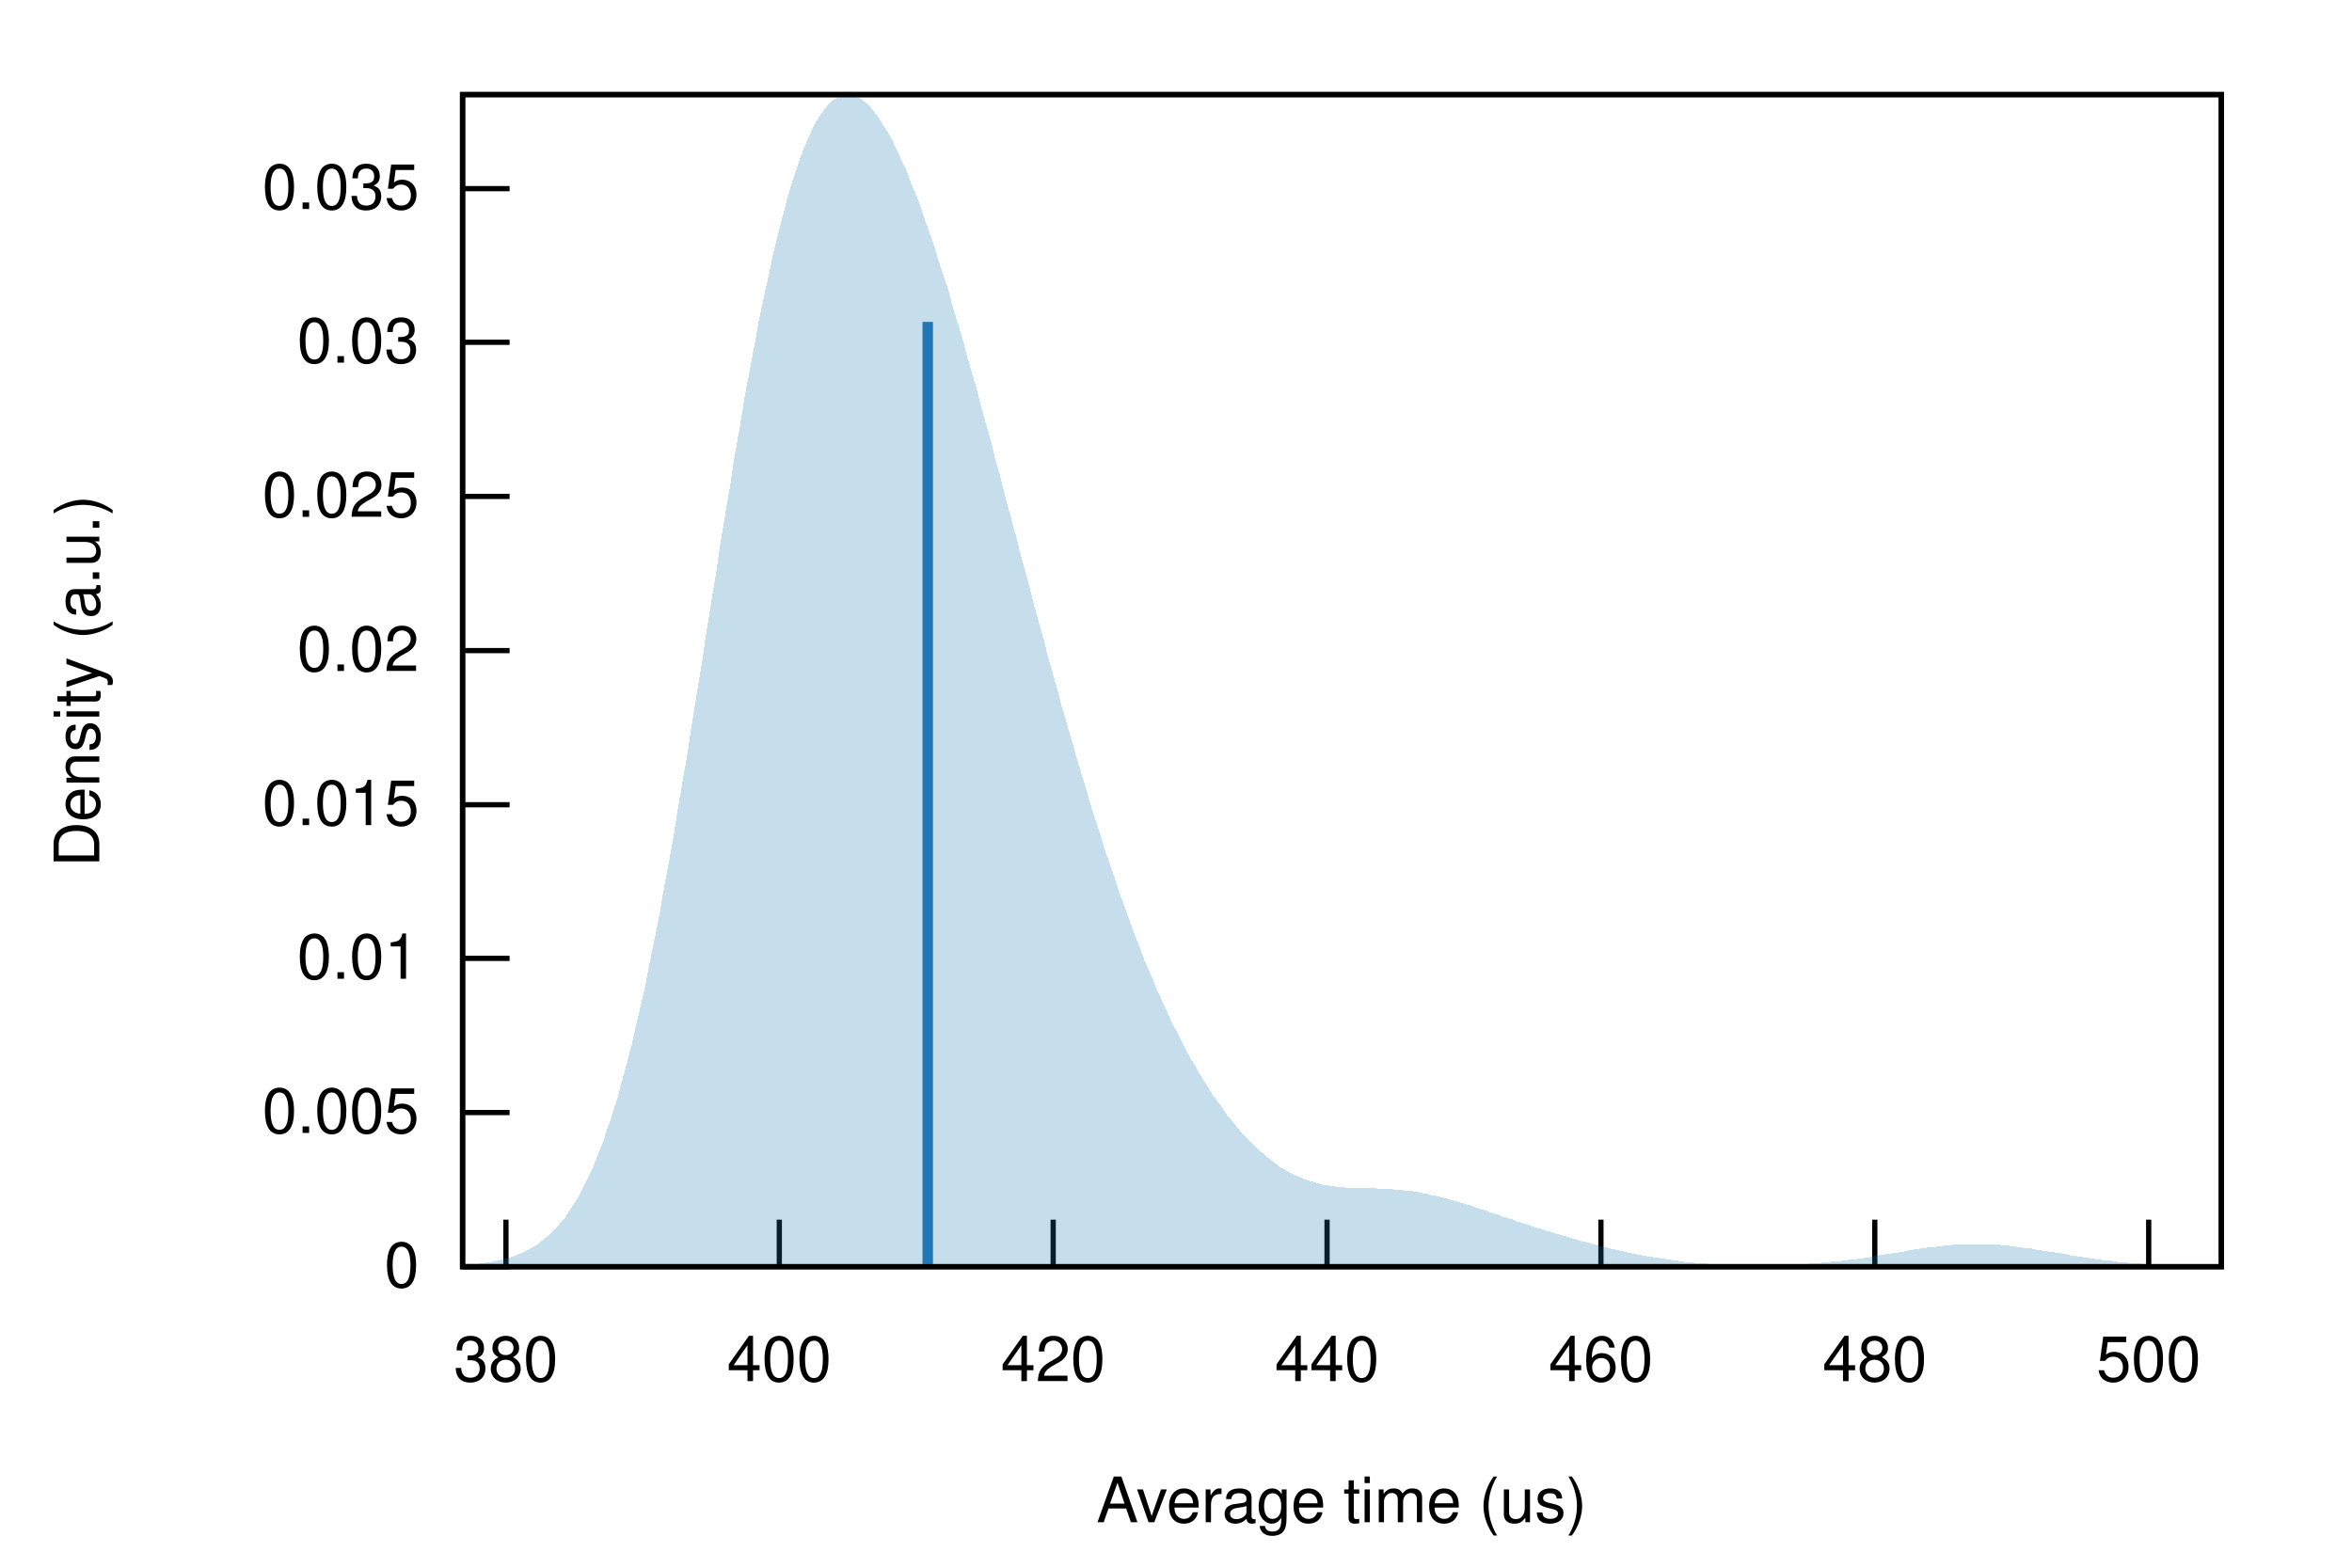
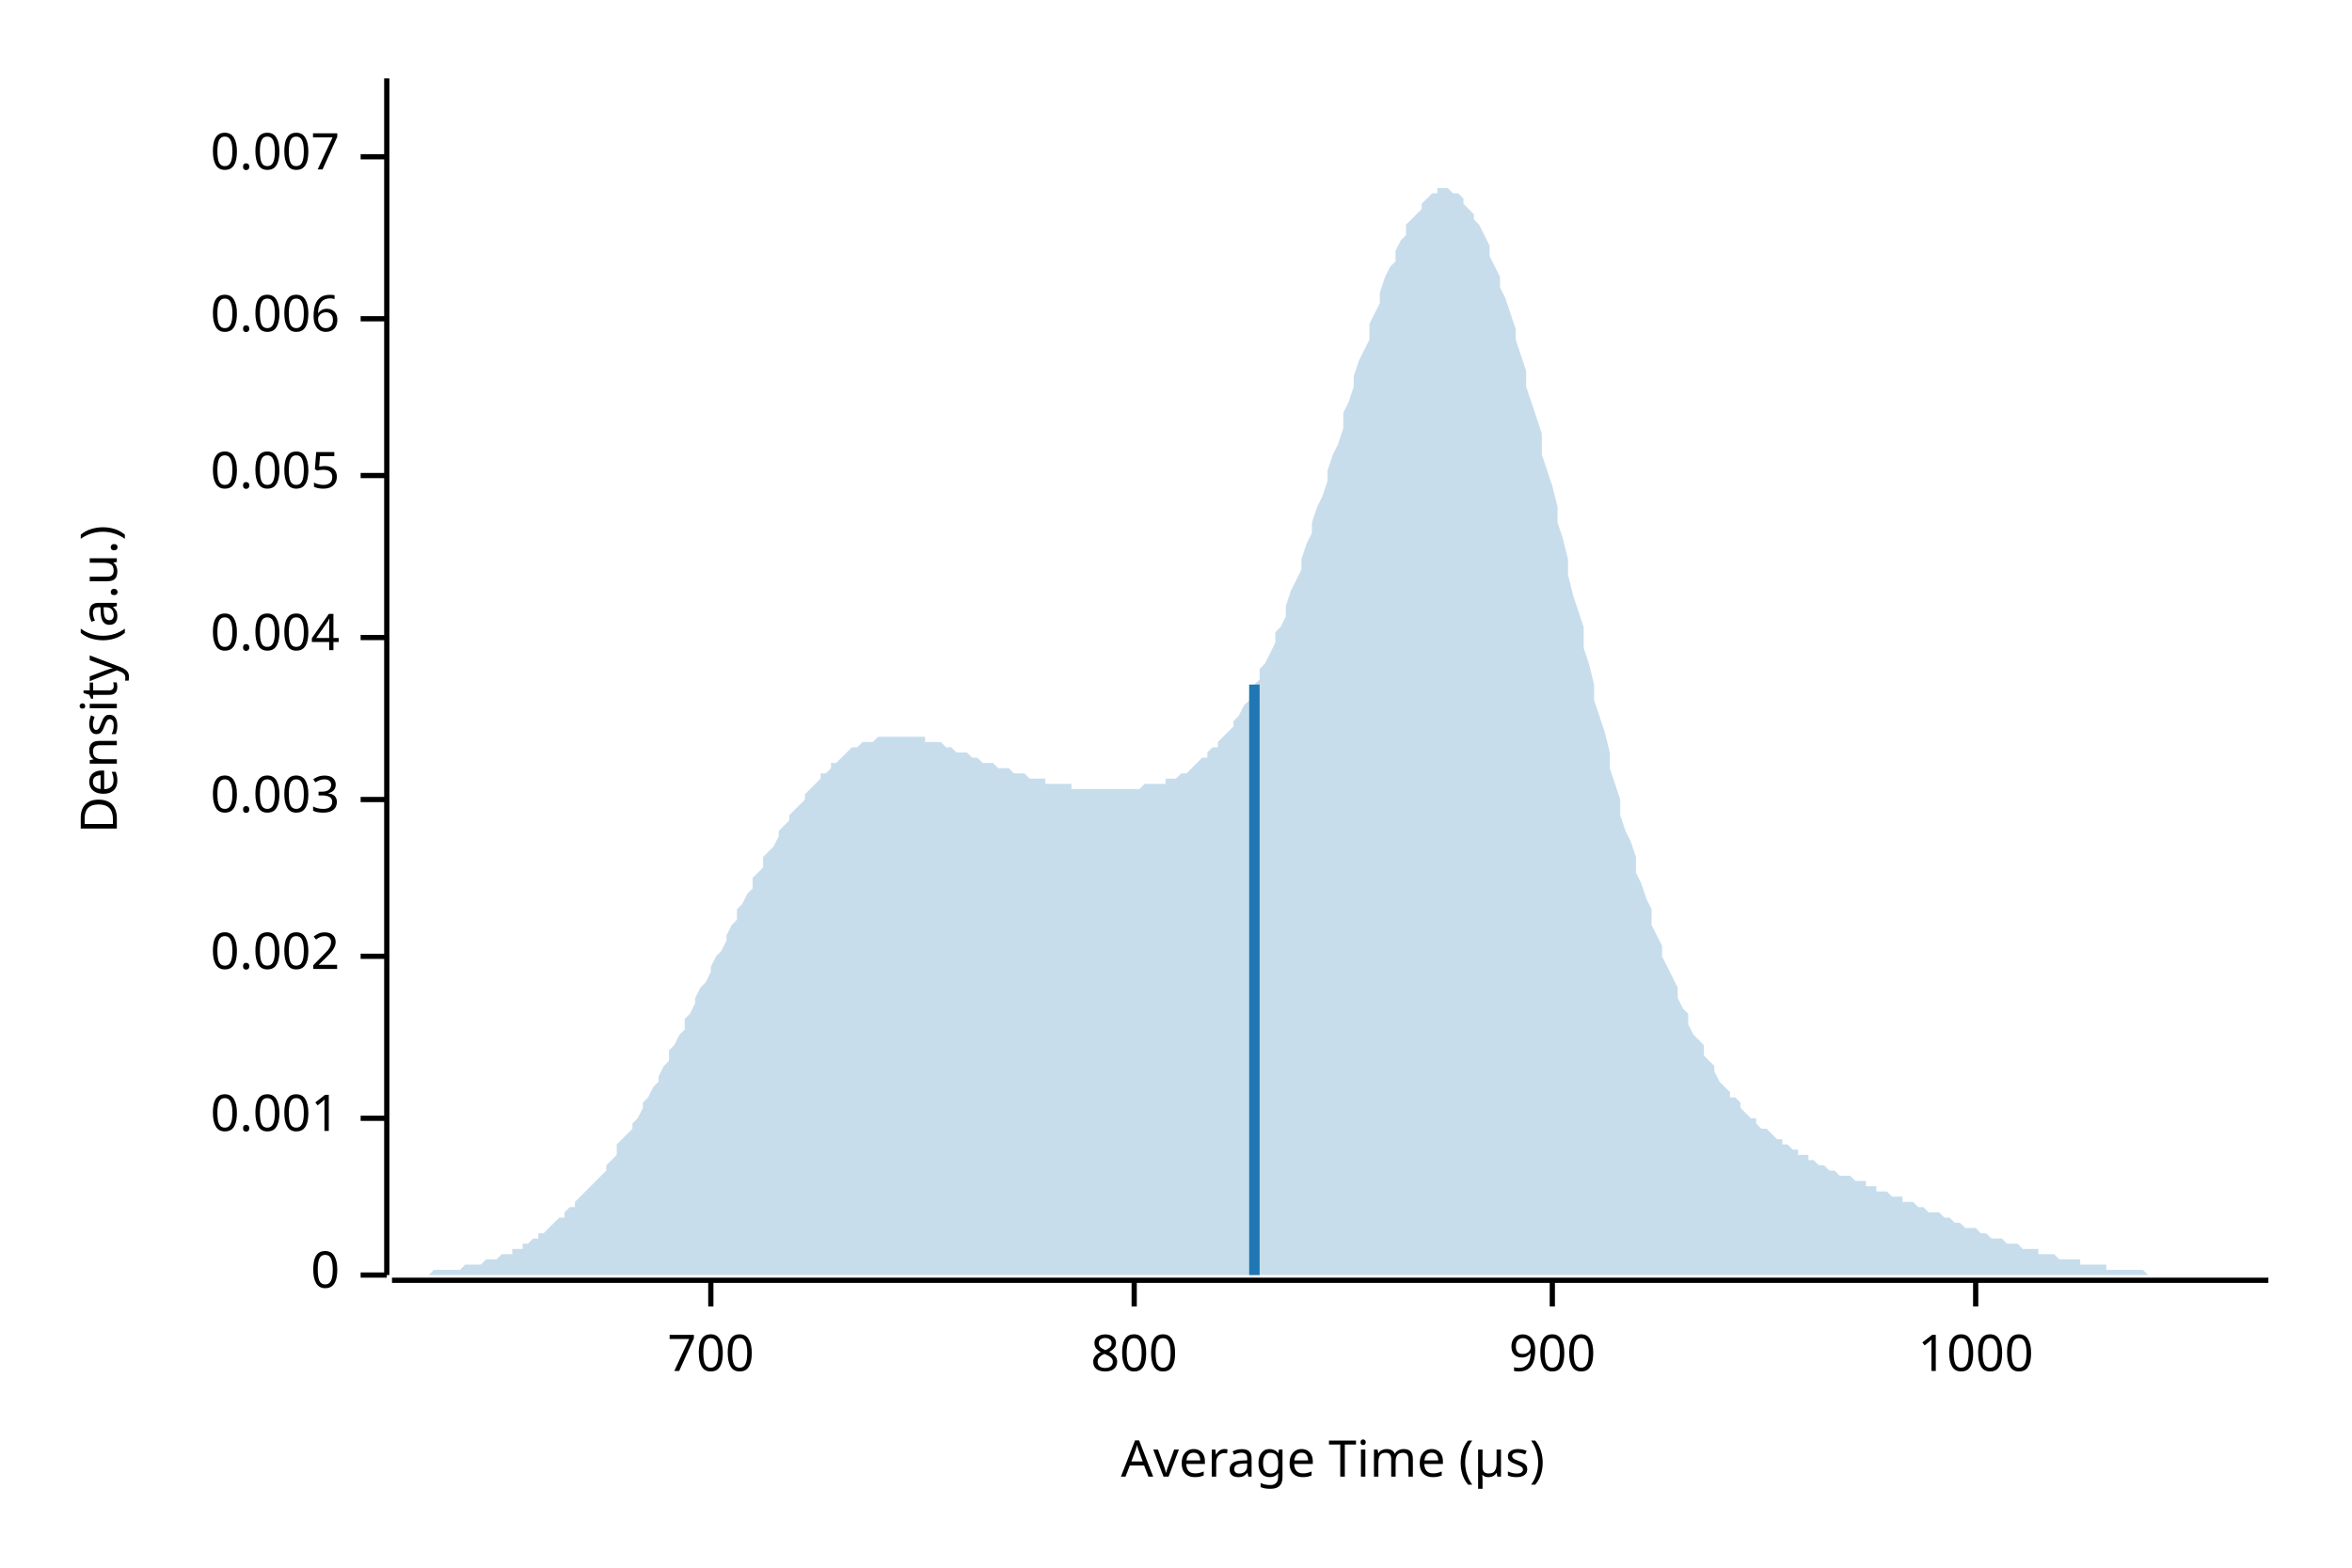
- <svg xmlns="http://www.w3.org/2000/svg" xmlns:xlink="http://www.w3.org/1999/xlink" viewBox="0 0 450 300">
-   <g id="gnuplot_canvas">
-     <rect x="0" y="0" width="450" height="300" fill="none" />
-     <defs>
-       <circle id="gpDot" r="0.5" stroke-width="0.5" stroke="currentColor" />
-       <path id="gpPt0" stroke-width="0.222" stroke="currentColor" d="M-1,0 h2 M0,-1 v2" />
-       <path id="gpPt1" stroke-width="0.222" stroke="currentColor" d="M-1,-1 L1,1 M1,-1 L-1,1" />
-       <path id="gpPt2" stroke-width="0.222" stroke="currentColor" d="M-1,0 L1,0 M0,-1 L0,1 M-1,-1 L1,1 M-1,1 L1,-1" />
-       <rect id="gpPt3" stroke-width="0.222" stroke="currentColor" x="-1" y="-1" width="2" height="2" />
-       <rect id="gpPt4" stroke-width="0.222" stroke="currentColor" fill="currentColor" x="-1" y="-1" width="2" height="2" />
-       <circle id="gpPt5" stroke-width="0.222" stroke="currentColor" cx="0" cy="0" r="1" />
-       <use xlink:href="#gpPt5" id="gpPt6" fill="currentColor" stroke="none" />
-       <path id="gpPt7" stroke-width="0.222" stroke="currentColor" d="M0,-1.33 L-1.33,0.67 L1.33,0.67 z" />
-       <use xlink:href="#gpPt7" id="gpPt8" fill="currentColor" stroke="none" />
-       <use xlink:href="#gpPt7" id="gpPt9" stroke="currentColor" transform="rotate(180)" />
-       <use xlink:href="#gpPt9" id="gpPt10" fill="currentColor" stroke="none" />
-       <use xlink:href="#gpPt3" id="gpPt11" stroke="currentColor" transform="rotate(45)" />
-       <use xlink:href="#gpPt11" id="gpPt12" fill="currentColor" stroke="none" />
-       <path id="gpPt13" stroke-width="0.222" stroke="currentColor" d="M0,1.330 L1.265,0.411 L0.782,-1.067 L-0.782,-1.076 L-1.265,0.411 z" />
-       <use xlink:href="#gpPt13" id="gpPt14" fill="currentColor" stroke="none" />
-       <filter id="textbox" filterUnits="objectBoundingBox" x="0" y="0" height="1" width="1">
-         <feFlood flood-color="white" flood-opacity="1" result="bgnd" />
-         <feComposite in="SourceGraphic" in2="bgnd" operator="atop" />
-       </filter>
-       <filter id="greybox" filterUnits="objectBoundingBox" x="0" y="0" height="1" width="1">
-         <feFlood flood-color="lightgrey" flood-opacity="1" result="grey" />
-         <feComposite in="SourceGraphic" in2="grey" operator="atop" />
-       </filter>
-     </defs>
-     <g fill="none" color="white" stroke="currentColor" stroke-width="1.00" stroke-linecap="butt" stroke-linejoin="miter">
- </g>
-     <g fill="none" color="black" stroke="currentColor" stroke-width="1.00" stroke-linecap="butt" stroke-linejoin="miter">
-       <path stroke="black" d="M88.5,242.4 L97.5,242.4  " />
-       <g transform="translate(80.2,246.3)" stroke="none" fill="black" font-family="Helvetica" font-size="12.00" text-anchor="end">
-         <text>
-           <tspan font-family="Helvetica"> 0</tspan>
-         </text>
-       </g>
-     </g>
-     <g fill="none" color="black" stroke="currentColor" stroke-width="1.00" stroke-linecap="butt" stroke-linejoin="miter">
-       <path stroke="black" d="M88.5,212.9 L97.5,212.9  " />
-       <g transform="translate(80.2,216.8)" stroke="none" fill="black" font-family="Helvetica" font-size="12.00" text-anchor="end">
-         <text>
-           <tspan font-family="Helvetica"> 0.005</tspan>
-         </text>
-       </g>
-     </g>
-     <g fill="none" color="black" stroke="currentColor" stroke-width="1.00" stroke-linecap="butt" stroke-linejoin="miter">
-       <path stroke="black" d="M88.5,183.4 L97.5,183.4  " />
-       <g transform="translate(80.2,187.3)" stroke="none" fill="black" font-family="Helvetica" font-size="12.00" text-anchor="end">
-         <text>
-           <tspan font-family="Helvetica"> 0.01</tspan>
-         </text>
-       </g>
-     </g>
-     <g fill="none" color="black" stroke="currentColor" stroke-width="1.00" stroke-linecap="butt" stroke-linejoin="miter">
-       <path stroke="black" d="M88.5,154.0 L97.5,154.0  " />
-       <g transform="translate(80.2,157.9)" stroke="none" fill="black" font-family="Helvetica" font-size="12.00" text-anchor="end">
-         <text>
-           <tspan font-family="Helvetica"> 0.015</tspan>
-         </text>
-       </g>
-     </g>
-     <g fill="none" color="black" stroke="currentColor" stroke-width="1.00" stroke-linecap="butt" stroke-linejoin="miter">
-       <path stroke="black" d="M88.5,124.5 L97.5,124.5  " />
-       <g transform="translate(80.2,128.4)" stroke="none" fill="black" font-family="Helvetica" font-size="12.00" text-anchor="end">
-         <text>
-           <tspan font-family="Helvetica"> 0.02</tspan>
-         </text>
-       </g>
-     </g>
-     <g fill="none" color="black" stroke="currentColor" stroke-width="1.00" stroke-linecap="butt" stroke-linejoin="miter">
-       <path stroke="black" d="M88.5,95.0 L97.5,95.0  " />
-       <g transform="translate(80.2,98.9)" stroke="none" fill="black" font-family="Helvetica" font-size="12.00" text-anchor="end">
-         <text>
-           <tspan font-family="Helvetica"> 0.025</tspan>
-         </text>
-       </g>
-     </g>
-     <g fill="none" color="black" stroke="currentColor" stroke-width="1.00" stroke-linecap="butt" stroke-linejoin="miter">
-       <path stroke="black" d="M88.5,65.5 L97.5,65.5  " />
-       <g transform="translate(80.2,69.4)" stroke="none" fill="black" font-family="Helvetica" font-size="12.00" text-anchor="end">
-         <text>
-           <tspan font-family="Helvetica"> 0.03</tspan>
-         </text>
-       </g>
-     </g>
-     <g fill="none" color="black" stroke="currentColor" stroke-width="1.00" stroke-linecap="butt" stroke-linejoin="miter">
-       <path stroke="black" d="M88.5,36.1 L97.5,36.1  " />
-       <g transform="translate(80.2,40.0)" stroke="none" fill="black" font-family="Helvetica" font-size="12.00" text-anchor="end">
-         <text>
-           <tspan font-family="Helvetica"> 0.035</tspan>
-         </text>
-       </g>
-     </g>
-     <g fill="none" color="black" stroke="currentColor" stroke-width="1.00" stroke-linecap="butt" stroke-linejoin="miter">
-       <path stroke="black" d="M96.8,242.4 L96.8,233.4  " />
-       <g transform="translate(96.8,264.3)" stroke="none" fill="black" font-family="Helvetica" font-size="12.00" text-anchor="middle">
-         <text>
-           <tspan font-family="Helvetica"> 380</tspan>
-         </text>
-       </g>
-     </g>
-     <g fill="none" color="black" stroke="currentColor" stroke-width="1.00" stroke-linecap="butt" stroke-linejoin="miter">
-       <path stroke="black" d="M149.1,242.4 L149.1,233.4  " />
-       <g transform="translate(149.1,264.3)" stroke="none" fill="black" font-family="Helvetica" font-size="12.00" text-anchor="middle">
-         <text>
-           <tspan font-family="Helvetica"> 400</tspan>
-         </text>
-       </g>
-     </g>
-     <g fill="none" color="black" stroke="currentColor" stroke-width="1.00" stroke-linecap="butt" stroke-linejoin="miter">
-       <path stroke="black" d="M201.5,242.4 L201.5,233.4  " />
-       <g transform="translate(201.5,264.3)" stroke="none" fill="black" font-family="Helvetica" font-size="12.00" text-anchor="middle">
-         <text>
-           <tspan font-family="Helvetica"> 420</tspan>
-         </text>
-       </g>
-     </g>
-     <g fill="none" color="black" stroke="currentColor" stroke-width="1.00" stroke-linecap="butt" stroke-linejoin="miter">
-       <path stroke="black" d="M253.9,242.4 L253.9,233.4  " />
-       <g transform="translate(253.9,264.3)" stroke="none" fill="black" font-family="Helvetica" font-size="12.00" text-anchor="middle">
-         <text>
-           <tspan font-family="Helvetica"> 440</tspan>
-         </text>
-       </g>
-     </g>
-     <g fill="none" color="black" stroke="currentColor" stroke-width="1.00" stroke-linecap="butt" stroke-linejoin="miter">
-       <path stroke="black" d="M306.3,242.4 L306.3,233.4  " />
-       <g transform="translate(306.3,264.3)" stroke="none" fill="black" font-family="Helvetica" font-size="12.00" text-anchor="middle">
-         <text>
-           <tspan font-family="Helvetica"> 460</tspan>
-         </text>
-       </g>
-     </g>
-     <g fill="none" color="black" stroke="currentColor" stroke-width="1.00" stroke-linecap="butt" stroke-linejoin="miter">
-       <path stroke="black" d="M358.7,242.4 L358.7,233.4  " />
-       <g transform="translate(358.7,264.3)" stroke="none" fill="black" font-family="Helvetica" font-size="12.00" text-anchor="middle">
-         <text>
-           <tspan font-family="Helvetica"> 480</tspan>
-         </text>
-       </g>
-     </g>
-     <g fill="none" color="black" stroke="currentColor" stroke-width="1.00" stroke-linecap="butt" stroke-linejoin="miter">
-       <path stroke="black" d="M411.1,242.4 L411.1,233.4  " />
-       <g transform="translate(411.1,264.3)" stroke="none" fill="black" font-family="Helvetica" font-size="12.00" text-anchor="middle">
-         <text>
-           <tspan font-family="Helvetica"> 500</tspan>
-         </text>
-       </g>
-     </g>
-     <g fill="none" color="black" stroke="currentColor" stroke-width="1.00" stroke-linecap="butt" stroke-linejoin="miter">
- </g>
-     <g fill="none" color="black" stroke="currentColor" stroke-width="1.00" stroke-linecap="butt" stroke-linejoin="miter">
-       <path stroke="black" d="M88.5,18.1 L88.5,242.4 L425.0,242.4 L425.0,18.1 L88.5,18.1 Z  " />
-     </g>
-     <g fill="none" color="black" stroke="currentColor" stroke-width="1.00" stroke-linecap="butt" stroke-linejoin="miter">
-       <g transform="translate(19.0,130.3) rotate(270)" stroke="none" fill="black" font-family="Helvetica" font-size="12.00" text-anchor="middle">
-         <text>
-           <tspan font-family="Helvetica">Density (a.u.)</tspan>
-         </text>
-       </g>
-     </g>
-     <g fill="none" color="black" stroke="currentColor" stroke-width="1.00" stroke-linecap="butt" stroke-linejoin="miter">
-       <g transform="translate(256.7,291.3)" stroke="none" fill="black" font-family="Helvetica" font-size="12.00" text-anchor="middle">
-         <text>
-           <tspan font-family="Helvetica">Average time (us)</tspan>
-         </text>
-       </g>
-     </g>
-     <g fill="none" color="black" stroke="currentColor" stroke-width="1.00" stroke-linecap="butt" stroke-linejoin="miter">
- </g>
-     <g id="gnuplot_plot_1">
-       <g fill="none" color="black" stroke="currentColor" stroke-width="1.00" stroke-linecap="butt" stroke-linejoin="miter">
-         <g stroke="none" shape-rendering="crispEdges">
-           <polygon fill="rgb( 31, 120, 180)" fill-opacity="0.25" points="88.5,242.1 89.2,242.1 89.8,242.0 90.5,241.9 91.2,241.9 91.9,241.8 92.5,241.7 93.2,241.6 93.9,241.5 94.6,241.4 95.2,241.2 95.9,241.1 96.6,240.9 97.3,240.7 97.9,240.5 98.6,240.3 99.3,240.0 100.0,239.7 100.6,239.4 101.3,239.0 102.0,238.6 102.7,238.2 103.3,237.7 104.0,237.2 104.7,236.6 105.4,236.0 106.0,235.3 106.7,234.6 107.4,233.8 108.1,233.0 108.7,232.0 109.4,231.0 110.1,230.0 110.8,228.8 111.4,227.6 112.1,226.2 112.8,224.8 113.5,223.3 114.1,221.7 114.8,220.0 115.5,218.2 116.1,216.3 116.8,214.3 117.5,212.1 118.2,209.9 118.8,207.5 119.5,205.1 120.2,202.5 120.9,199.8 121.5,197.0 122.2,194.1 122.9,191.1 123.6,187.9 124.2,184.7 124.9,181.3 125.6,177.9 126.3,174.3 126.9,170.7 127.6,167.0 128.3,163.2 129.0,159.3 129.6,155.3 130.3,151.3 131.0,147.2 131.7,143.1 132.3,138.9 133.0,134.7 133.7,130.4 134.4,126.1 135.0,121.9 135.7,117.6 136.4,113.3 137.1,109.0 137.7,104.8 138.4,100.6 139.1,96.4 139.8,92.3 140.4,88.2 141.1,84.2 141.8,80.2 142.4,76.4 143.1,72.6 143.8,68.9 144.5,65.3 145.1,61.8 145.8,58.5 146.5,55.2 147.2,52.1 147.8,49.1 148.5,46.2 149.2,43.4 149.9,40.8 150.5,38.4 151.2,36.0 151.9,33.8 152.6,31.8 153.2,29.9 153.9,28.1 154.6,26.5 155.3,25.0 155.9,23.7 156.6,22.5 157.3,21.5 158.0,20.6 158.6,19.9 159.3,19.2 160.0,18.8 160.7,18.4 161.3,18.2 162.0,18.1 162.7,18.1 163.4,18.3 164.0,18.6 164.7,18.9 165.4,19.4 166.1,20.0 166.7,20.7 167.4,21.6 168.1,22.5 168.7,23.5 169.4,24.6 170.1,25.7 170.8,27.0 171.4,28.3 172.1,29.8 172.8,31.3 173.5,32.8 174.1,34.5 174.8,36.2 175.5,37.9 176.2,39.7 176.8,41.6 177.5,43.6 178.2,45.5 178.9,47.6 179.5,49.7 180.2,51.8 180.9,53.9 181.6,56.1 182.2,58.4 182.9,60.7 183.6,63.0 184.3,65.3 184.9,67.7 185.6,70.1 186.3,72.5 187.0,74.9 187.6,77.4 188.3,79.9 189.0,82.3 189.7,84.8 190.3,87.4 191.0,89.9 191.7,92.4 192.3,95.0 193.0,97.5 193.7,100.1 194.4,102.6 195.0,105.1 195.7,107.7 196.4,110.2 197.1,112.8 197.7,115.3 198.4,117.8 199.1,120.3 199.8,122.8 200.4,125.3 201.1,127.7 201.8,130.2 202.5,132.6 203.1,135.0 203.8,137.4 204.5,139.8 205.2,142.1 205.8,144.4 206.5,146.7 207.2,149.0 207.9,151.3 208.5,153.5 209.2,155.7 209.9,157.8 210.6,159.9 211.2,162.0 211.9,164.1 212.6,166.1 213.3,168.1 213.9,170.1 214.6,172.0 215.3,173.9 216.0,175.8 216.6,177.6 217.3,179.4 218.0,181.1 218.6,182.8 219.3,184.5 220.0,186.1 220.7,187.7 221.3,189.3 222.0,190.8 222.7,192.3 223.4,193.8 224.0,195.2 224.7,196.6 225.4,197.9 226.1,199.2 226.7,200.5 227.4,201.8 228.1,203.0 228.8,204.2 229.4,205.3 230.1,206.4 230.8,207.5 231.5,208.6 232.1,209.6 232.8,210.6 233.5,211.5 234.2,212.5 234.8,213.4 235.5,214.2 236.2,215.1 236.9,215.9 237.5,216.7 238.2,217.4 238.9,218.1 239.6,218.8 240.2,219.5 240.9,220.1 241.6,220.7 242.3,221.3 242.9,221.8 243.6,222.3 244.3,222.8 244.9,223.3 245.6,223.7 246.3,224.1 247.0,224.5 247.6,224.8 248.3,225.1 249.0,225.4 249.7,225.7 250.3,225.9 251.0,226.1 251.7,226.3 252.4,226.5 253.0,226.7 253.7,226.8 254.4,226.9 255.1,227.0 255.7,227.1 256.4,227.2 257.1,227.2 257.8,227.3 258.4,227.3 259.1,227.3 259.8,227.4 260.5,227.4 261.1,227.4 261.8,227.4 262.5,227.4 263.2,227.4 263.8,227.5 264.5,227.5 265.2,227.5 265.9,227.6 266.5,227.6 267.2,227.7 267.9,227.7 268.6,227.8 269.2,227.9 269.9,227.9 270.6,228.0 271.2,228.1 271.9,228.3 272.6,228.4 273.3,228.5 273.9,228.7 274.6,228.8 275.3,229.0 276.0,229.1 276.6,229.3 277.3,229.5 278.0,229.7 278.7,229.9 279.3,230.1 280.0,230.3 280.7,230.5 281.4,230.7 282.0,230.9 282.7,231.2 283.4,231.4 284.1,231.6 284.7,231.8 285.4,232.1 286.1,232.3 286.8,232.5 287.4,232.8 288.1,233.0 288.8,233.2 289.5,233.4 290.1,233.7 290.8,233.9 291.5,234.1 292.2,234.3 292.8,234.5 293.5,234.8 294.2,235.0 294.9,235.2 295.5,235.4 296.2,235.6 296.9,235.8 297.5,236.0 298.2,236.2 298.9,236.4 299.6,236.6 300.2,236.8 300.9,237.0 301.6,237.2 302.3,237.4 302.9,237.6 303.6,237.7 304.3,237.9 305.0,238.1 305.6,238.3 306.3,238.5 307.0,238.6 307.7,238.8 308.3,239.0 309.0,239.1 309.7,239.3 310.4,239.4 311.0,239.6 311.7,239.7 312.4,239.9 313.1,240.0 313.7,240.1 314.4,240.3 315.1,240.4 315.8,240.5 316.4,240.6 317.1,240.7 317.8,240.8 318.5,240.9 319.1,241.0 319.8,241.1 320.5,241.2 321.2,241.3 321.8,241.4 322.5,241.5 323.2,241.5 323.8,241.6 324.5,241.7 325.2,241.7 325.9,241.8 326.5,241.8 327.2,241.9 327.9,241.9 328.6,241.9 329.2,242.0 329.9,242.0 330.6,242.0 331.3,242.1 331.9,242.1 332.6,242.1 333.3,242.1 334.0,242.1 334.6,242.1 335.3,242.1 336.0,242.1 336.7,242.1 337.3,242.1 338.0,242.1 338.7,242.1 339.4,242.1 340.0,242.1 340.7,242.1 341.4,242.1 342.1,242.0 342.7,242.0 343.4,242.0 344.1,242.0 344.8,241.9 345.4,241.9 346.1,241.8 346.8,241.8 347.4,241.7 348.1,241.7 348.8,241.6 349.5,241.6 350.1,241.5 350.8,241.4 351.5,241.4 352.2,241.3 352.8,241.2 353.5,241.1 354.2,241.0 354.9,241.0 355.5,240.9 356.2,240.8 356.9,240.7 357.6,240.6 358.2,240.5 358.9,240.3 359.6,240.2 360.3,240.1 360.9,240.0 361.6,239.9 362.3,239.8 363.0,239.7 363.6,239.6 364.3,239.5 365.0,239.3 365.7,239.2 366.3,239.1 367.0,239.0 367.7,238.9 368.4,238.8 369.0,238.7 369.7,238.6 370.4,238.6 371.1,238.5 371.7,238.4 372.4,238.3 373.1,238.3 373.7,238.2 374.4,238.2 375.1,238.1 375.8,238.1 376.4,238.1 377.1,238.1 377.8,238.1 378.5,238.1 379.1,238.1 379.8,238.1 380.5,238.1 381.2,238.2 381.8,238.2 382.5,238.2 383.2,238.3 383.9,238.4 384.5,238.4 385.2,238.5 385.9,238.6 386.6,238.7 387.2,238.8 387.9,238.9 388.6,238.9 389.3,239.1 389.9,239.2 390.6,239.3 391.3,239.4 392.0,239.5 392.6,239.6 393.3,239.7 394.0,239.8 394.7,239.9 395.3,240.0 396.0,240.2 396.7,240.3 397.4,240.4 398.0,240.5 398.7,240.6 399.4,240.7 400.0,240.8 400.7,240.9 401.4,241.0 402.1,241.1 402.7,241.2 403.4,241.2 404.1,241.3 404.8,241.4 405.4,241.5 406.1,241.5 406.8,241.6 407.5,241.7 408.1,241.7 408.8,241.8 409.5,241.8 410.2,241.9 410.8,241.9 411.5,242.0 412.2,242.0 412.9,242.0 413.5,242.1 414.2,242.1 414.9,242.1 415.6,242.2 416.2,242.2 416.9,242.2 417.6,242.2 418.3,242.2 418.9,242.3 419.6,242.3 420.3,242.3 421.0,242.3 421.6,242.3 422.3,242.3 423.0,242.3 423.7,242.3 424.3,242.3 425.0,242.4 425.0,242.4 424.3,242.4 423.7,242.4 423.0,242.4 422.3,242.4 421.6,242.4 421.0,242.4 420.3,242.4 419.6,242.4 418.9,242.4 418.3,242.4 417.6,242.4 416.9,242.4 416.2,242.4 415.6,242.4 414.9,242.4 414.2,242.4 413.5,242.4 412.9,242.4 412.2,242.4 411.5,242.4 410.8,242.4 410.2,242.4 409.5,242.4 408.8,242.4 408.1,242.4 407.5,242.4 406.8,242.4 406.1,242.4 405.4,242.4 404.8,242.4 404.1,242.4 403.4,242.4 402.7,242.4 402.1,242.4 401.4,242.4 400.7,242.4 400.0,242.4 399.4,242.4 398.7,242.4 398.0,242.4 397.4,242.4 396.7,242.4 396.0,242.4 395.3,242.4 394.7,242.4 394.0,242.4 393.3,242.4 392.6,242.4 392.0,242.4 391.3,242.4 390.6,242.4 389.9,242.4 389.3,242.4 388.6,242.4 387.9,242.4 387.2,242.4 386.6,242.4 385.9,242.4 385.2,242.4 384.5,242.4 383.9,242.4 383.2,242.4 382.5,242.4 381.8,242.4 381.2,242.4 380.5,242.4 379.8,242.4 379.1,242.4 378.5,242.4 377.8,242.4 377.1,242.4 376.4,242.4 375.8,242.4 375.1,242.4 374.4,242.4 373.7,242.4 373.1,242.4 372.4,242.4 371.7,242.4 371.1,242.4 370.4,242.4 369.7,242.4 369.0,242.4 368.4,242.4 367.7,242.4 367.0,242.4 366.3,242.4 365.7,242.4 365.0,242.4 364.3,242.4 363.6,242.4 363.0,242.4 362.3,242.4 361.6,242.4 360.9,242.4 360.3,242.4 359.6,242.4 358.9,242.4 358.2,242.4 357.6,242.4 356.9,242.4 356.2,242.4 355.5,242.4 354.9,242.4 354.2,242.4 353.5,242.4 352.8,242.4 352.2,242.4 351.5,242.4 350.8,242.4 350.1,242.4 349.5,242.4 348.8,242.4 348.1,242.4 347.4,242.4 346.8,242.4 346.1,242.4 345.4,242.4 344.8,242.4 344.1,242.4 343.4,242.4 342.7,242.4 342.1,242.4 341.4,242.4 340.7,242.4 340.0,242.4 339.4,242.4 338.7,242.4 338.0,242.4 337.3,242.4 336.7,242.4 336.0,242.4 335.3,242.4 334.6,242.4 334.0,242.4 333.3,242.4 332.6,242.4 331.9,242.4 331.3,242.4 330.6,242.4 329.9,242.4 329.2,242.4 328.6,242.4 327.9,242.4 327.2,242.4 326.5,242.4 325.9,242.4 325.2,242.4 324.5,242.4 323.8,242.4 323.2,242.4 322.5,242.4 321.8,242.4 321.2,242.4 320.5,242.4 319.8,242.4 319.1,242.4 318.5,242.4 317.8,242.4 317.1,242.4 316.4,242.4 315.8,242.4 315.1,242.4 314.4,242.4 313.7,242.4 313.1,242.4 312.4,242.4 311.7,242.4 311.0,242.4 310.4,242.4 309.7,242.4 309.0,242.4 308.3,242.4 307.7,242.4 307.0,242.4 306.3,242.4 305.6,242.4 305.0,242.4 304.3,242.4 303.6,242.4 302.9,242.4 302.3,242.4 301.6,242.4 300.9,242.4 300.2,242.4 299.6,242.4 298.9,242.4 298.2,242.4 297.5,242.4 296.9,242.4 296.2,242.4 295.5,242.4 294.9,242.4 294.2,242.4 293.5,242.4 292.8,242.4 292.2,242.4 291.5,242.4 290.8,242.4 290.1,242.4 289.5,242.4 288.8,242.4 288.1,242.4 287.4,242.4 286.8,242.4 286.1,242.4 285.4,242.4 284.7,242.4 284.1,242.4 283.4,242.4 282.7,242.4 282.0,242.4 281.4,242.4 280.7,242.4 280.0,242.4 279.3,242.4 278.7,242.4 278.0,242.4 277.3,242.4 276.6,242.4 276.0,242.4 275.3,242.4 274.6,242.4 273.9,242.4 273.3,242.4 272.6,242.4 271.9,242.4 271.2,242.4 270.6,242.4 269.9,242.4 269.2,242.4 268.6,242.4 267.9,242.4 267.2,242.4 266.5,242.4 265.9,242.4 265.2,242.4 264.5,242.4 263.8,242.4 263.2,242.4 262.5,242.4 261.8,242.4 261.1,242.4 260.5,242.4 259.8,242.4 259.1,242.4 258.4,242.4 257.8,242.4 257.1,242.4 256.4,242.4 255.7,242.4 255.1,242.4 254.4,242.4 253.7,242.4 253.0,242.4 252.4,242.4 251.7,242.4 251.0,242.4 250.3,242.4 249.7,242.4 249.0,242.4 248.3,242.4 247.6,242.4 247.0,242.4 246.3,242.4 245.6,242.4 244.9,242.4 244.3,242.4 243.6,242.4 242.9,242.4 242.3,242.4 241.6,242.4 240.9,242.4 240.2,242.4 239.6,242.4 238.9,242.4 238.2,242.4 237.5,242.4 236.9,242.4 236.2,242.4 235.5,242.4 234.8,242.4 234.2,242.4 233.5,242.4 232.8,242.4 232.1,242.4 231.5,242.4 230.8,242.4 230.1,242.4 229.4,242.4 228.8,242.4 228.1,242.4 227.4,242.4 226.7,242.4 226.1,242.4 225.4,242.4 224.7,242.4 224.0,242.4 223.4,242.4 222.7,242.4 222.0,242.4 221.3,242.4 220.7,242.4 220.0,242.4 219.3,242.4 218.6,242.4 218.0,242.4 217.3,242.4 216.6,242.4 216.0,242.4 215.3,242.4 214.6,242.4 213.9,242.4 213.3,242.4 212.6,242.4 211.9,242.4 211.2,242.4 210.6,242.4 209.9,242.4 209.2,242.4 208.5,242.4 207.9,242.4 207.2,242.4 206.5,242.4 205.8,242.4 205.2,242.4 204.5,242.4 203.8,242.4 203.1,242.4 202.5,242.4 201.8,242.4 201.1,242.4 200.4,242.4 199.8,242.4 199.1,242.4 198.4,242.4 197.7,242.4 197.1,242.4 196.4,242.4 195.7,242.4 195.0,242.4 194.4,242.4 193.7,242.4 193.0,242.4 192.3,242.4 191.7,242.4 191.0,242.4 190.3,242.4 189.7,242.4 189.0,242.4 188.3,242.4 187.6,242.4 187.0,242.4 186.3,242.4 185.6,242.4 184.9,242.4 184.3,242.4 183.6,242.4 182.9,242.4 182.2,242.4 181.6,242.4 180.9,242.4 180.2,242.4 179.5,242.4 178.9,242.4 178.2,242.4 177.5,242.4 176.8,242.4 176.2,242.4 175.5,242.4 174.8,242.4 174.1,242.4 173.5,242.4 172.8,242.4 172.1,242.4 171.4,242.4 170.8,242.4 170.1,242.4 169.4,242.4 168.7,242.4 168.1,242.4 167.4,242.4 166.7,242.4 166.1,242.4 165.4,242.4 164.7,242.4 164.0,242.4 163.4,242.4 162.7,242.4 162.0,242.4 161.3,242.4 160.7,242.4 160.0,242.4 159.3,242.4 158.6,242.4 158.0,242.4 157.3,242.4 156.6,242.4 155.9,242.4 155.3,242.4 154.6,242.4 153.9,242.4 153.2,242.4 152.6,242.4 151.9,242.4 151.2,242.4 150.5,242.4 149.9,242.4 149.2,242.4 148.5,242.4 147.8,242.4 147.2,242.4 146.5,242.4 145.8,242.4 145.1,242.4 144.5,242.4 143.8,242.4 143.1,242.4 142.4,242.4 141.8,242.4 141.1,242.4 140.4,242.4 139.8,242.4 139.1,242.4 138.4,242.4 137.7,242.4 137.1,242.4 136.4,242.4 135.7,242.4 135.0,242.4 134.4,242.4 133.7,242.4 133.0,242.4 132.3,242.4 131.7,242.4 131.0,242.4 130.3,242.4 129.6,242.4 129.0,242.4 128.3,242.4 127.6,242.4 126.9,242.4 126.3,242.4 125.6,242.4 124.9,242.4 124.2,242.4 123.6,242.4 122.9,242.4 122.2,242.4 121.5,242.4 120.9,242.4 120.2,242.4 119.5,242.4 118.8,242.4 118.2,242.4 117.5,242.4 116.8,242.4 116.1,242.4 115.5,242.4 114.8,242.4 114.1,242.4 113.5,242.4 112.8,242.4 112.1,242.4 111.4,242.4 110.8,242.4 110.1,242.4 109.4,242.4 108.7,242.4 108.1,242.4 107.4,242.4 106.7,242.4 106.0,242.4 105.4,242.4 104.7,242.4 104.0,242.4 103.3,242.4 102.7,242.4 102.0,242.4 101.3,242.4 100.6,242.4 100.0,242.4 99.3,242.4 98.6,242.4 97.9,242.4 97.3,242.4 96.6,242.4 95.9,242.4 95.2,242.4 94.6,242.4 93.9,242.4 93.2,242.4 92.5,242.4 91.9,242.4 91.2,242.4 90.5,242.4 89.8,242.4 89.2,242.4 88.5,242.4 " />
-         </g>
-       </g>
-     </g>
-     <g id="gnuplot_plot_2">
-       <g fill="none" color="white" stroke="rgb( 31, 120, 180)" stroke-width="2.00" stroke-linecap="butt" stroke-linejoin="miter">
- </g>
-       <g fill="none" color="black" stroke="currentColor" stroke-width="2.00" stroke-linecap="butt" stroke-linejoin="miter">
-         <path stroke="rgb( 31, 120, 180)" d="M177.5,242.4 L177.5,61.6  " />
-       </g>
-     </g>
-     <g fill="none" color="black" stroke="currentColor" stroke-width="2.00" stroke-linecap="butt" stroke-linejoin="miter">
- </g>
-     <g fill="none" color="black" stroke="black" stroke-width="1.00" stroke-linecap="butt" stroke-linejoin="miter">
- </g>
-     <g fill="none" color="black" stroke="currentColor" stroke-width="1.00" stroke-linecap="butt" stroke-linejoin="miter">
-       <path stroke="black" d="M88.5,18.1 L88.5,242.4 L425.0,242.4 L425.0,18.1 L88.5,18.1 Z  " />
-     </g>
-     <g fill="none" color="black" stroke="currentColor" stroke-width="1.00" stroke-linecap="butt" stroke-linejoin="miter">
- </g>
-   </g>
+ <svg xmlns="http://www.w3.org/2000/svg" width="450" height="300" viewBox="0 0 450 300">
+   <text x="15" y="130" dy="0.76em" text-anchor="middle" font-family="sans-serif" font-size="9.677" opacity="1" fill="#000000" transform="rotate(270, 15, 130)">
+ Density (a.u.)
+ </text>
+   <text x="255" y="285" dy="-0.5ex" text-anchor="middle" font-family="sans-serif" font-size="9.677" opacity="1" fill="#000000">
+ Average Time (µs)
+ </text>
+   <polyline fill="none" opacity="1" stroke="#000000" stroke-width="1" points="74,15 74,244 " />
+   <text x="65" y="244" dy="0.5ex" text-anchor="end" font-family="sans-serif" font-size="9.677" opacity="1" fill="#000000">
+ 0
+ </text>
+   <polyline fill="none" opacity="1" stroke="#000000" stroke-width="1" points="69,244 74,244 " />
+   <text x="65" y="214" dy="0.5ex" text-anchor="end" font-family="sans-serif" font-size="9.677" opacity="1" fill="#000000">
+ 0.001
+ </text>
+   <polyline fill="none" opacity="1" stroke="#000000" stroke-width="1" points="69,214 74,214 " />
+   <text x="65" y="183" dy="0.5ex" text-anchor="end" font-family="sans-serif" font-size="9.677" opacity="1" fill="#000000">
+ 0.002
+ </text>
+   <polyline fill="none" opacity="1" stroke="#000000" stroke-width="1" points="69,183 74,183 " />
+   <text x="65" y="153" dy="0.5ex" text-anchor="end" font-family="sans-serif" font-size="9.677" opacity="1" fill="#000000">
+ 0.003
+ </text>
+   <polyline fill="none" opacity="1" stroke="#000000" stroke-width="1" points="69,153 74,153 " />
+   <text x="65" y="122" dy="0.5ex" text-anchor="end" font-family="sans-serif" font-size="9.677" opacity="1" fill="#000000">
+ 0.004
+ </text>
+   <polyline fill="none" opacity="1" stroke="#000000" stroke-width="1" points="69,122 74,122 " />
+   <text x="65" y="91" dy="0.5ex" text-anchor="end" font-family="sans-serif" font-size="9.677" opacity="1" fill="#000000">
+ 0.005
+ </text>
+   <polyline fill="none" opacity="1" stroke="#000000" stroke-width="1" points="69,91 74,91 " />
+   <text x="65" y="61" dy="0.5ex" text-anchor="end" font-family="sans-serif" font-size="9.677" opacity="1" fill="#000000">
+ 0.006
+ </text>
+   <polyline fill="none" opacity="1" stroke="#000000" stroke-width="1" points="69,61 74,61 " />
+   <text x="65" y="30" dy="0.5ex" text-anchor="end" font-family="sans-serif" font-size="9.677" opacity="1" fill="#000000">
+ 0.007
+ </text>
+   <polyline fill="none" opacity="1" stroke="#000000" stroke-width="1" points="69,30 74,30 " />
+   <polyline fill="none" opacity="1" stroke="#000000" stroke-width="1" points="75,245 434,245 " />
+   <text x="136" y="255" dy="0.76em" text-anchor="middle" font-family="sans-serif" font-size="9.677" opacity="1" fill="#000000">
+ 700
+ </text>
+   <polyline fill="none" opacity="1" stroke="#000000" stroke-width="1" points="136,245 136,250 " />
+   <text x="217" y="255" dy="0.76em" text-anchor="middle" font-family="sans-serif" font-size="9.677" opacity="1" fill="#000000">
+ 800
+ </text>
+   <polyline fill="none" opacity="1" stroke="#000000" stroke-width="1" points="217,245 217,250 " />
+   <text x="297" y="255" dy="0.76em" text-anchor="middle" font-family="sans-serif" font-size="9.677" opacity="1" fill="#000000">
+ 900
+ </text>
+   <polyline fill="none" opacity="1" stroke="#000000" stroke-width="1" points="297,245 297,250 " />
+   <text x="378" y="255" dy="0.76em" text-anchor="middle" font-family="sans-serif" font-size="9.677" opacity="1" fill="#000000">
+ 1000
+ </text>
+   <polyline fill="none" opacity="1" stroke="#000000" stroke-width="1" points="378,245 378,250 " />
+   <polygon opacity="0.25" fill="#1F78B4" points="75,244 75,244 76,244 77,244 77,244 78,244 79,244 80,244 80,244 81,244 82,244 82,244 83,243 84,243 85,243 85,243 86,243 87,243 87,243 88,243 89,242 90,242 90,242 91,242 92,242 92,242 93,241 94,241 95,241 95,241 96,240 97,240 98,240 98,239 99,239 100,239 100,238 101,238 102,237 103,237 103,236 104,236 105,235 105,235 106,234 107,233 108,233 108,232 109,231 110,231 110,230 111,229 112,228 113,227 113,227 114,226 115,225 116,224 116,223 117,222 118,221 118,219 119,218 120,217 121,216 121,215 122,214 123,212 123,211 124,210 125,208 126,207 126,206 127,204 128,203 128,201 129,200 130,198 131,197 131,195 132,194 133,192 133,191 134,189 135,188 136,186 136,185 137,183 138,182 139,180 139,179 140,177 141,176 141,174 142,173 143,171 144,170 144,168 145,167 146,166 146,164 147,163 148,162 149,160 149,159 150,158 151,157 151,156 152,155 153,154 154,153 154,152 155,151 156,150 157,149 157,148 158,148 159,147 159,146 160,146 161,145 162,144 162,144 163,143 164,143 164,143 165,142 166,142 167,142 167,142 168,141 169,141 169,141 170,141 171,141 172,141 172,141 173,141 174,141 175,141 175,141 176,141 177,141 177,142 178,142 179,142 180,142 180,142 181,143 182,143 182,143 183,144 184,144 185,144 185,144 186,145 187,145 187,145 188,146 189,146 190,146 190,146 191,147 192,147 192,147 193,147 194,148 195,148 195,148 196,148 197,149 198,149 198,149 199,149 200,149 200,150 201,150 202,150 203,150 203,150 204,150 205,150 205,151 206,151 207,151 208,151 208,151 209,151 210,151 210,151 211,151 212,151 213,151 213,151 214,151 215,151 216,151 216,151 217,151 218,151 218,151 219,150 220,150 221,150 221,150 222,150 223,150 223,149 224,149 225,149 226,148 226,148 227,148 228,147 228,147 229,146 230,145 231,145 231,144 232,143 233,143 233,142 234,141 235,140 236,139 236,138 237,137 238,135 239,134 239,133 240,131 241,130 241,128 242,127 243,125 244,123 244,121 245,120 246,118 246,116 247,113 248,111 249,109 249,107 250,104 251,102 251,100 252,97 253,95 254,92 254,90 255,87 256,85 257,82 257,79 258,77 259,74 259,72 260,69 261,67 262,65 262,62 263,60 264,58 264,56 265,53 266,51 267,50 267,48 268,46 269,45 269,43 270,42 271,41 272,40 272,39 273,38 274,37 275,37 275,36 276,36 277,36 277,36 278,37 279,37 280,38 280,39 281,40 282,41 282,42 283,43 284,45 285,47 285,49 286,51 287,53 287,55 288,57 289,60 290,63 290,65 291,68 292,71 292,74 293,77 294,80 295,83 295,87 296,90 297,93 298,97 298,100 299,103 300,107 300,110 301,114 302,117 303,120 303,124 304,127 305,131 305,134 306,137 307,140 308,144 308,147 309,150 310,153 310,156 311,159 312,161 313,164 313,167 314,169 315,172 316,174 316,177 317,179 318,181 318,183 319,185 320,187 321,189 321,191 322,193 323,194 323,196 324,198 325,199 326,200 326,202 327,203 328,204 328,205 329,207 330,208 331,209 331,210 332,210 333,211 333,212 334,213 335,214 336,214 336,215 337,216 338,216 339,217 339,217 340,218 341,218 341,219 342,219 343,220 344,220 344,221 345,221 346,221 346,222 347,222 348,223 349,223 349,223 350,224 351,224 351,224 352,225 353,225 354,225 354,225 355,226 356,226 357,226 357,227 358,227 359,227 359,228 360,228 361,228 362,229 362,229 363,229 364,229 364,230 365,230 366,230 367,231 367,231 368,231 369,232 369,232 370,232 371,232 372,233 372,233 373,233 374,234 375,234 375,234 376,235 377,235 377,235 378,235 379,236 380,236 380,236 381,237 382,237 382,237 383,237 384,238 385,238 385,238 386,238 387,239 387,239 388,239 389,239 390,239 390,240 391,240 392,240 392,240 393,240 394,241 395,241 395,241 396,241 397,241 398,241 398,242 399,242 400,242 400,242 401,242 402,242 403,242 403,243 404,243 405,243 405,243 406,243 407,243 408,243 408,243 409,243 410,243 410,243 411,244 412,244 413,244 413,244 414,244 415,244 416,244 416,244 417,244 418,244 418,244 419,244 420,244 421,244 421,244 422,244 423,244 423,244 424,244 425,244 426,244 426,244 427,244 428,244 428,244 429,244 430,244 431,244 431,244 432,244 433,244 434,244 434,244 75,244 " />
+   <polyline fill="none" opacity="1" stroke="#1F78B4" stroke-width="2" points="240,244 240,131 " />
</svg>
